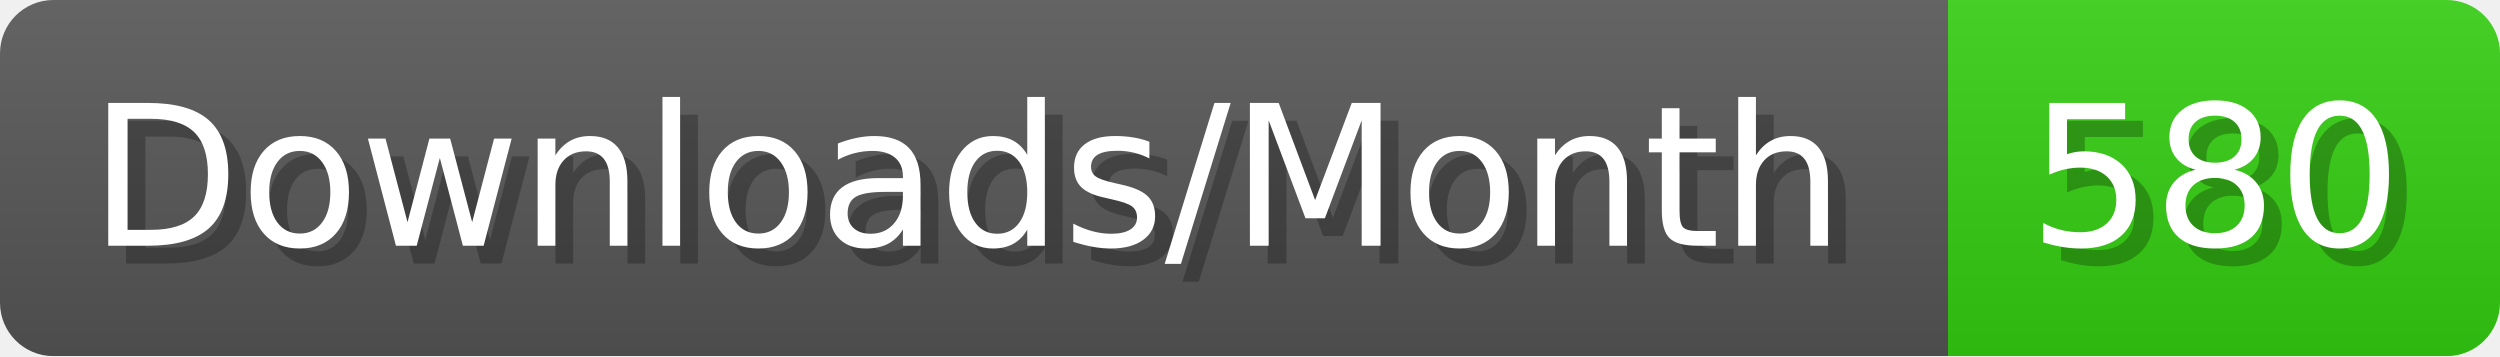
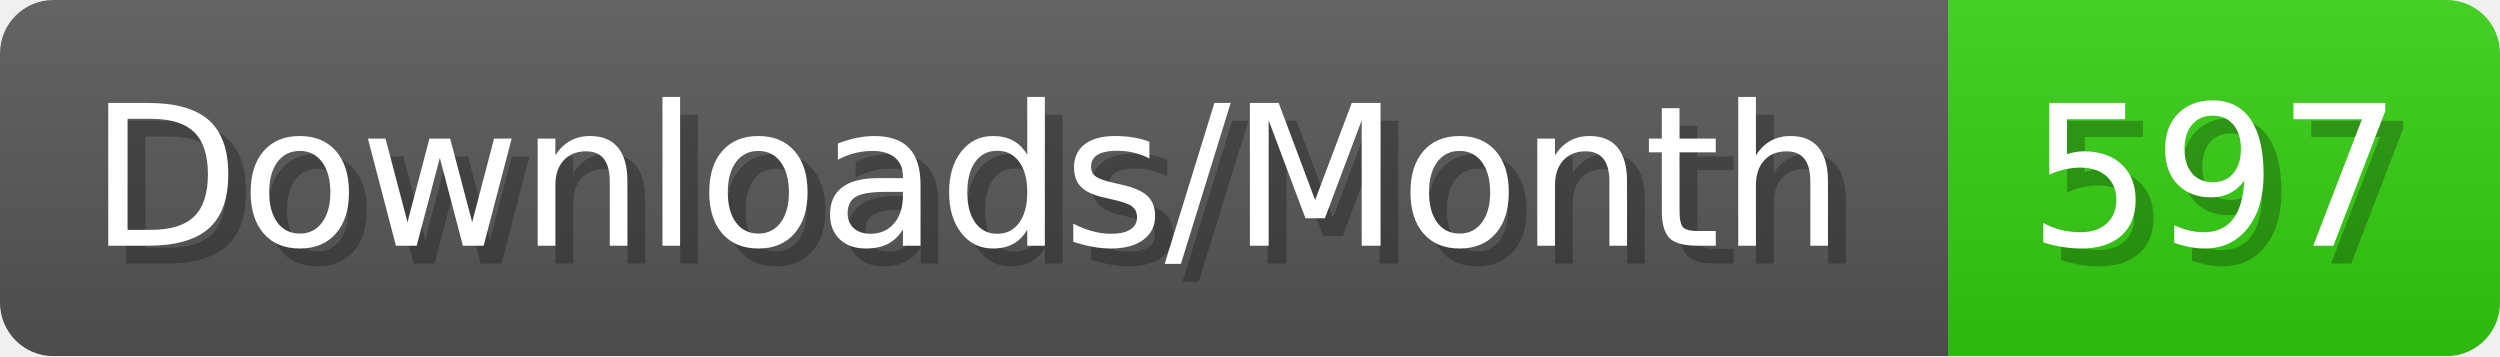
- <svg xmlns="http://www.w3.org/2000/svg" width="140.4" height="20" viewBox="0 0 1404 200" role="img" aria-label="Downloads/Month: 580">
+ <svg xmlns="http://www.w3.org/2000/svg" width="140.4" height="20" viewBox="0 0 1404 200" role="img" aria-label="Downloads/Month: 597">
  <linearGradient id="YlXUI" x2="0" y2="100%">
    <stop offset="0" stop-opacity=".1" stop-color="#EEE" />
    <stop offset="1" stop-opacity=".1" />
  </linearGradient>
  <mask id="JHhop">
    <rect width="1404" height="200" rx="30" fill="#FFF" />
  </mask>
  <g mask="url(#JHhop)">
    <rect width="1094" height="200" fill="#555" />
    <rect width="310" height="200" fill="#3C1" x="1094" />
    <rect width="1404" height="200" fill="url(#YlXUI)" />
  </g>
  <g aria-hidden="true" fill="#fff" text-anchor="start" font-family="Verdana,DejaVu Sans,sans-serif" font-size="110">
    <text x="60" y="148" textLength="994" fill="#000" opacity="0.25">Downloads/Month</text>
    <text x="50" y="138" textLength="994">Downloads/Month</text>
-     <text x="1149" y="148" textLength="210" fill="#000" opacity="0.25">580</text>
-     <text x="1139" y="138" textLength="210">580</text>
+     <text x="1149" y="148" textLength="210" fill="#000" opacity="0.25">597</text>
+     <text x="1139" y="138" textLength="210">597</text>
  </g>
</svg>
